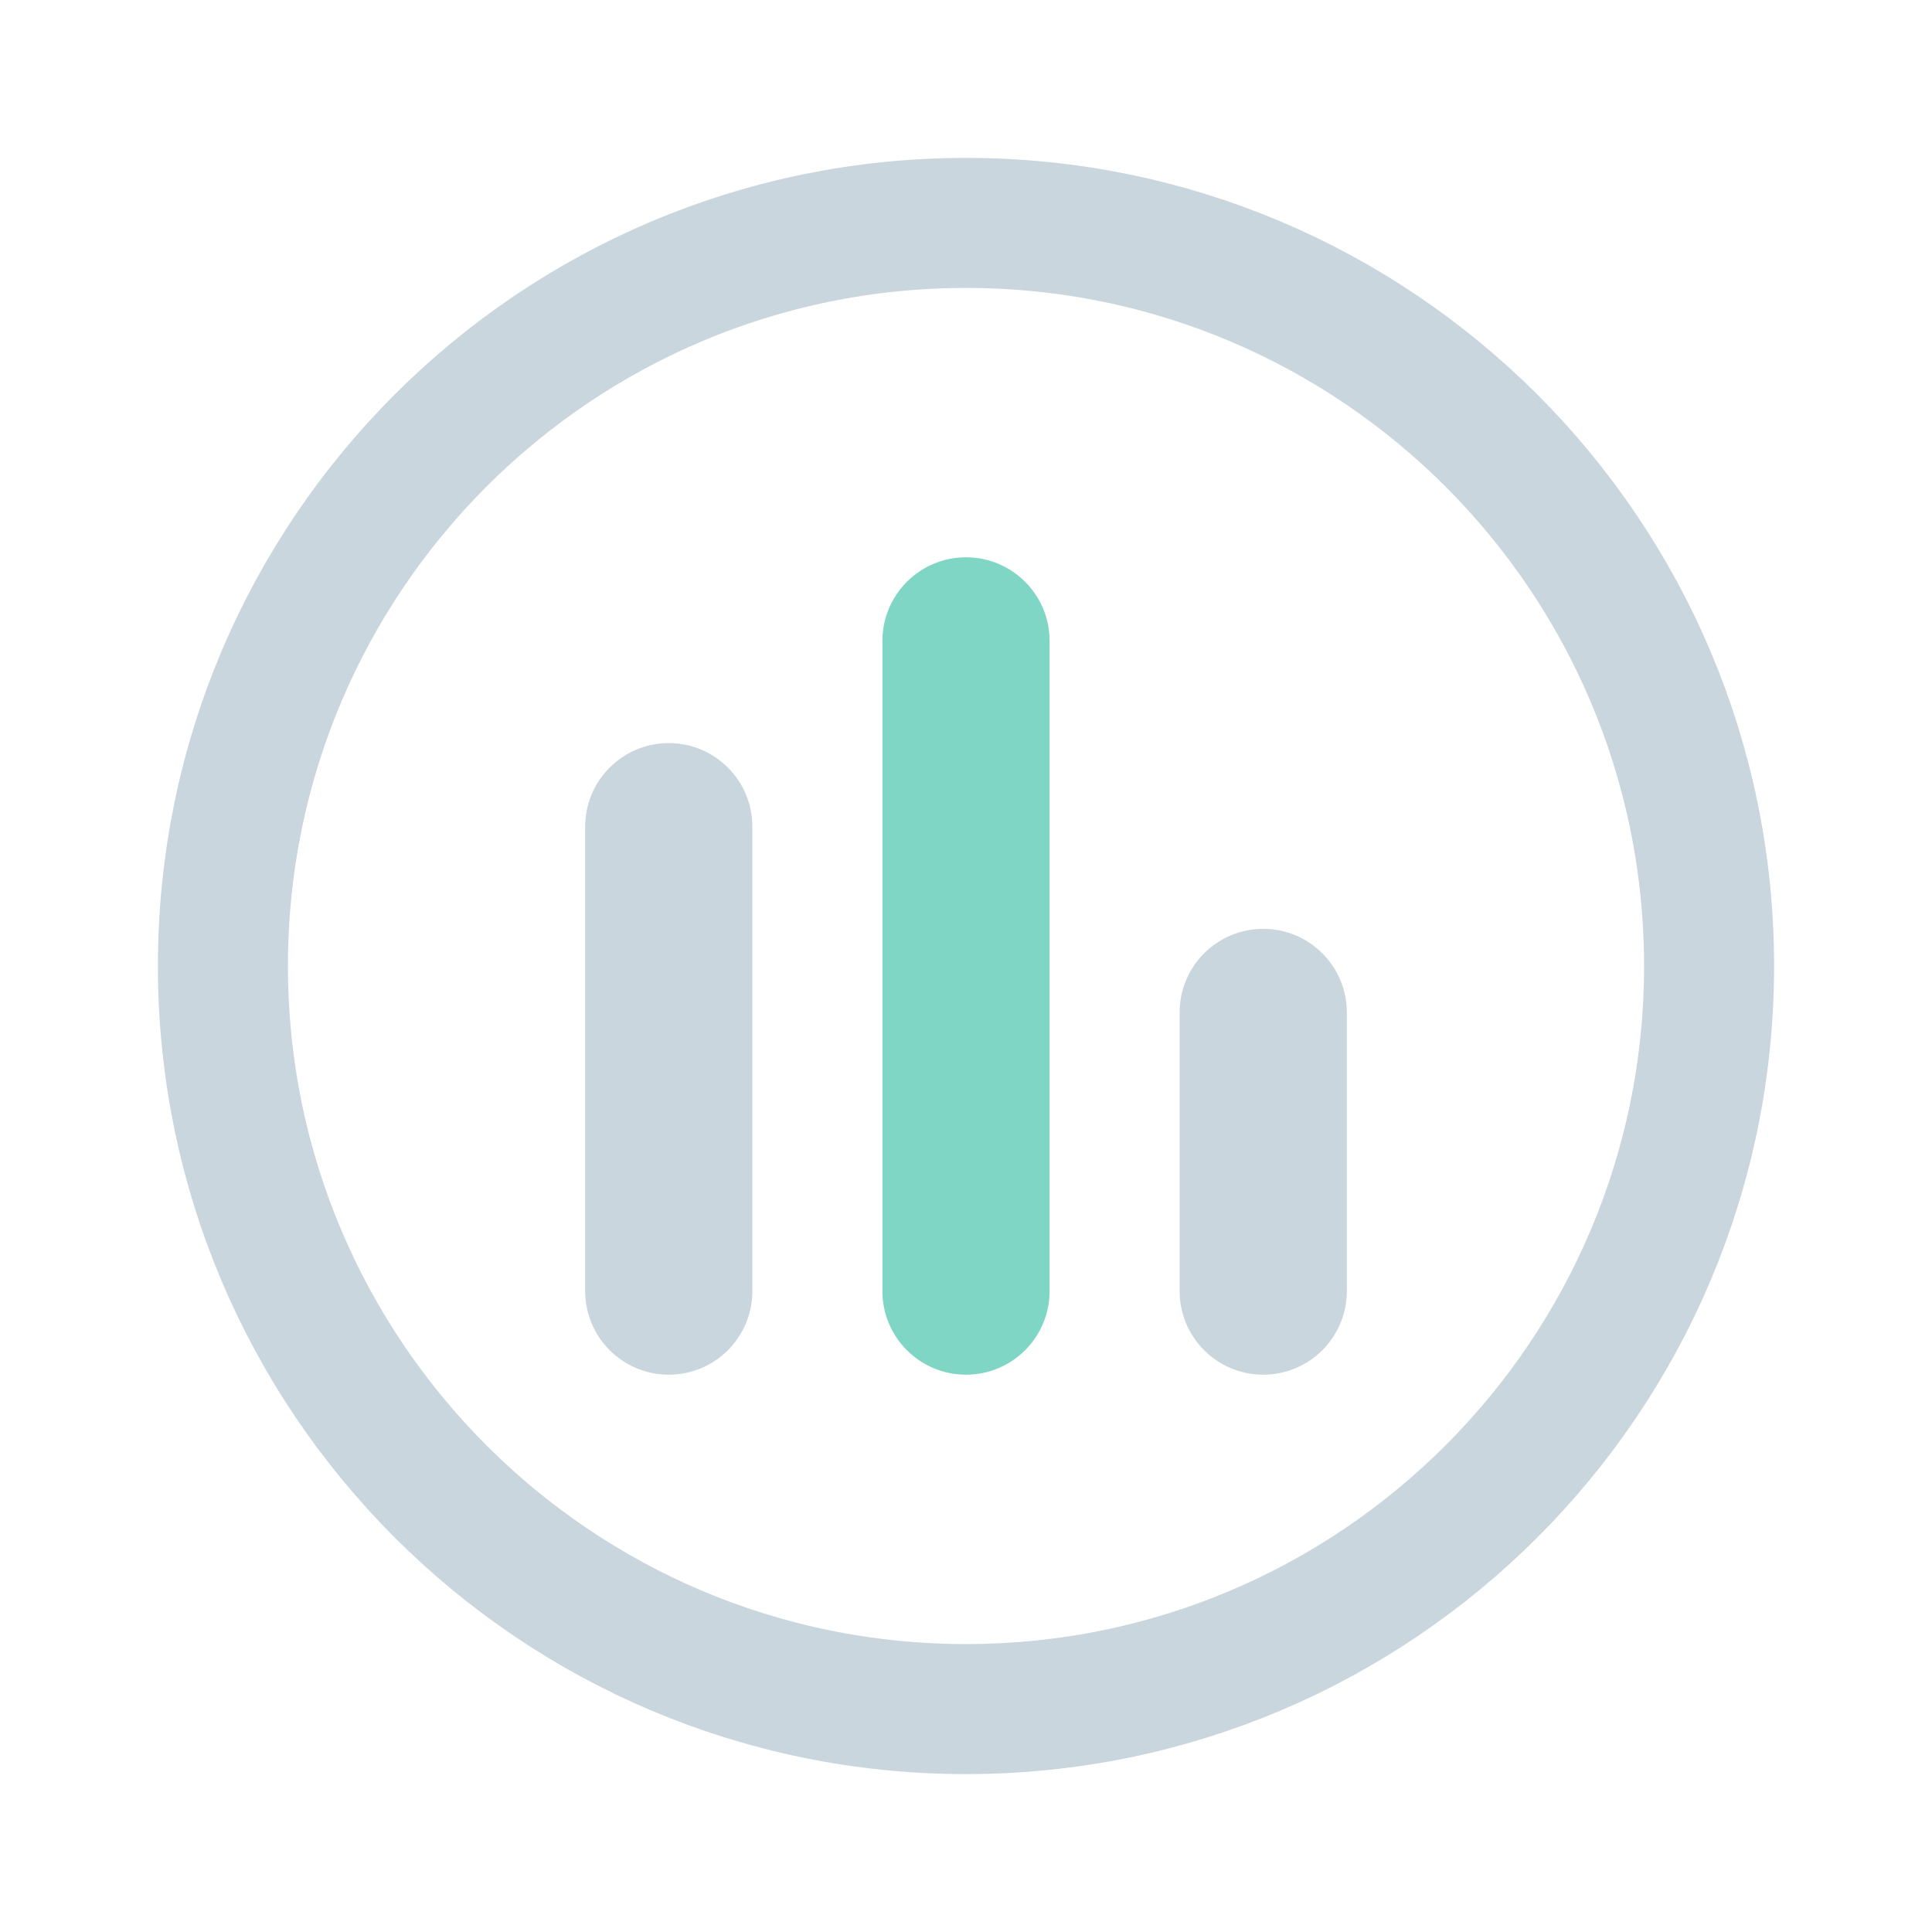
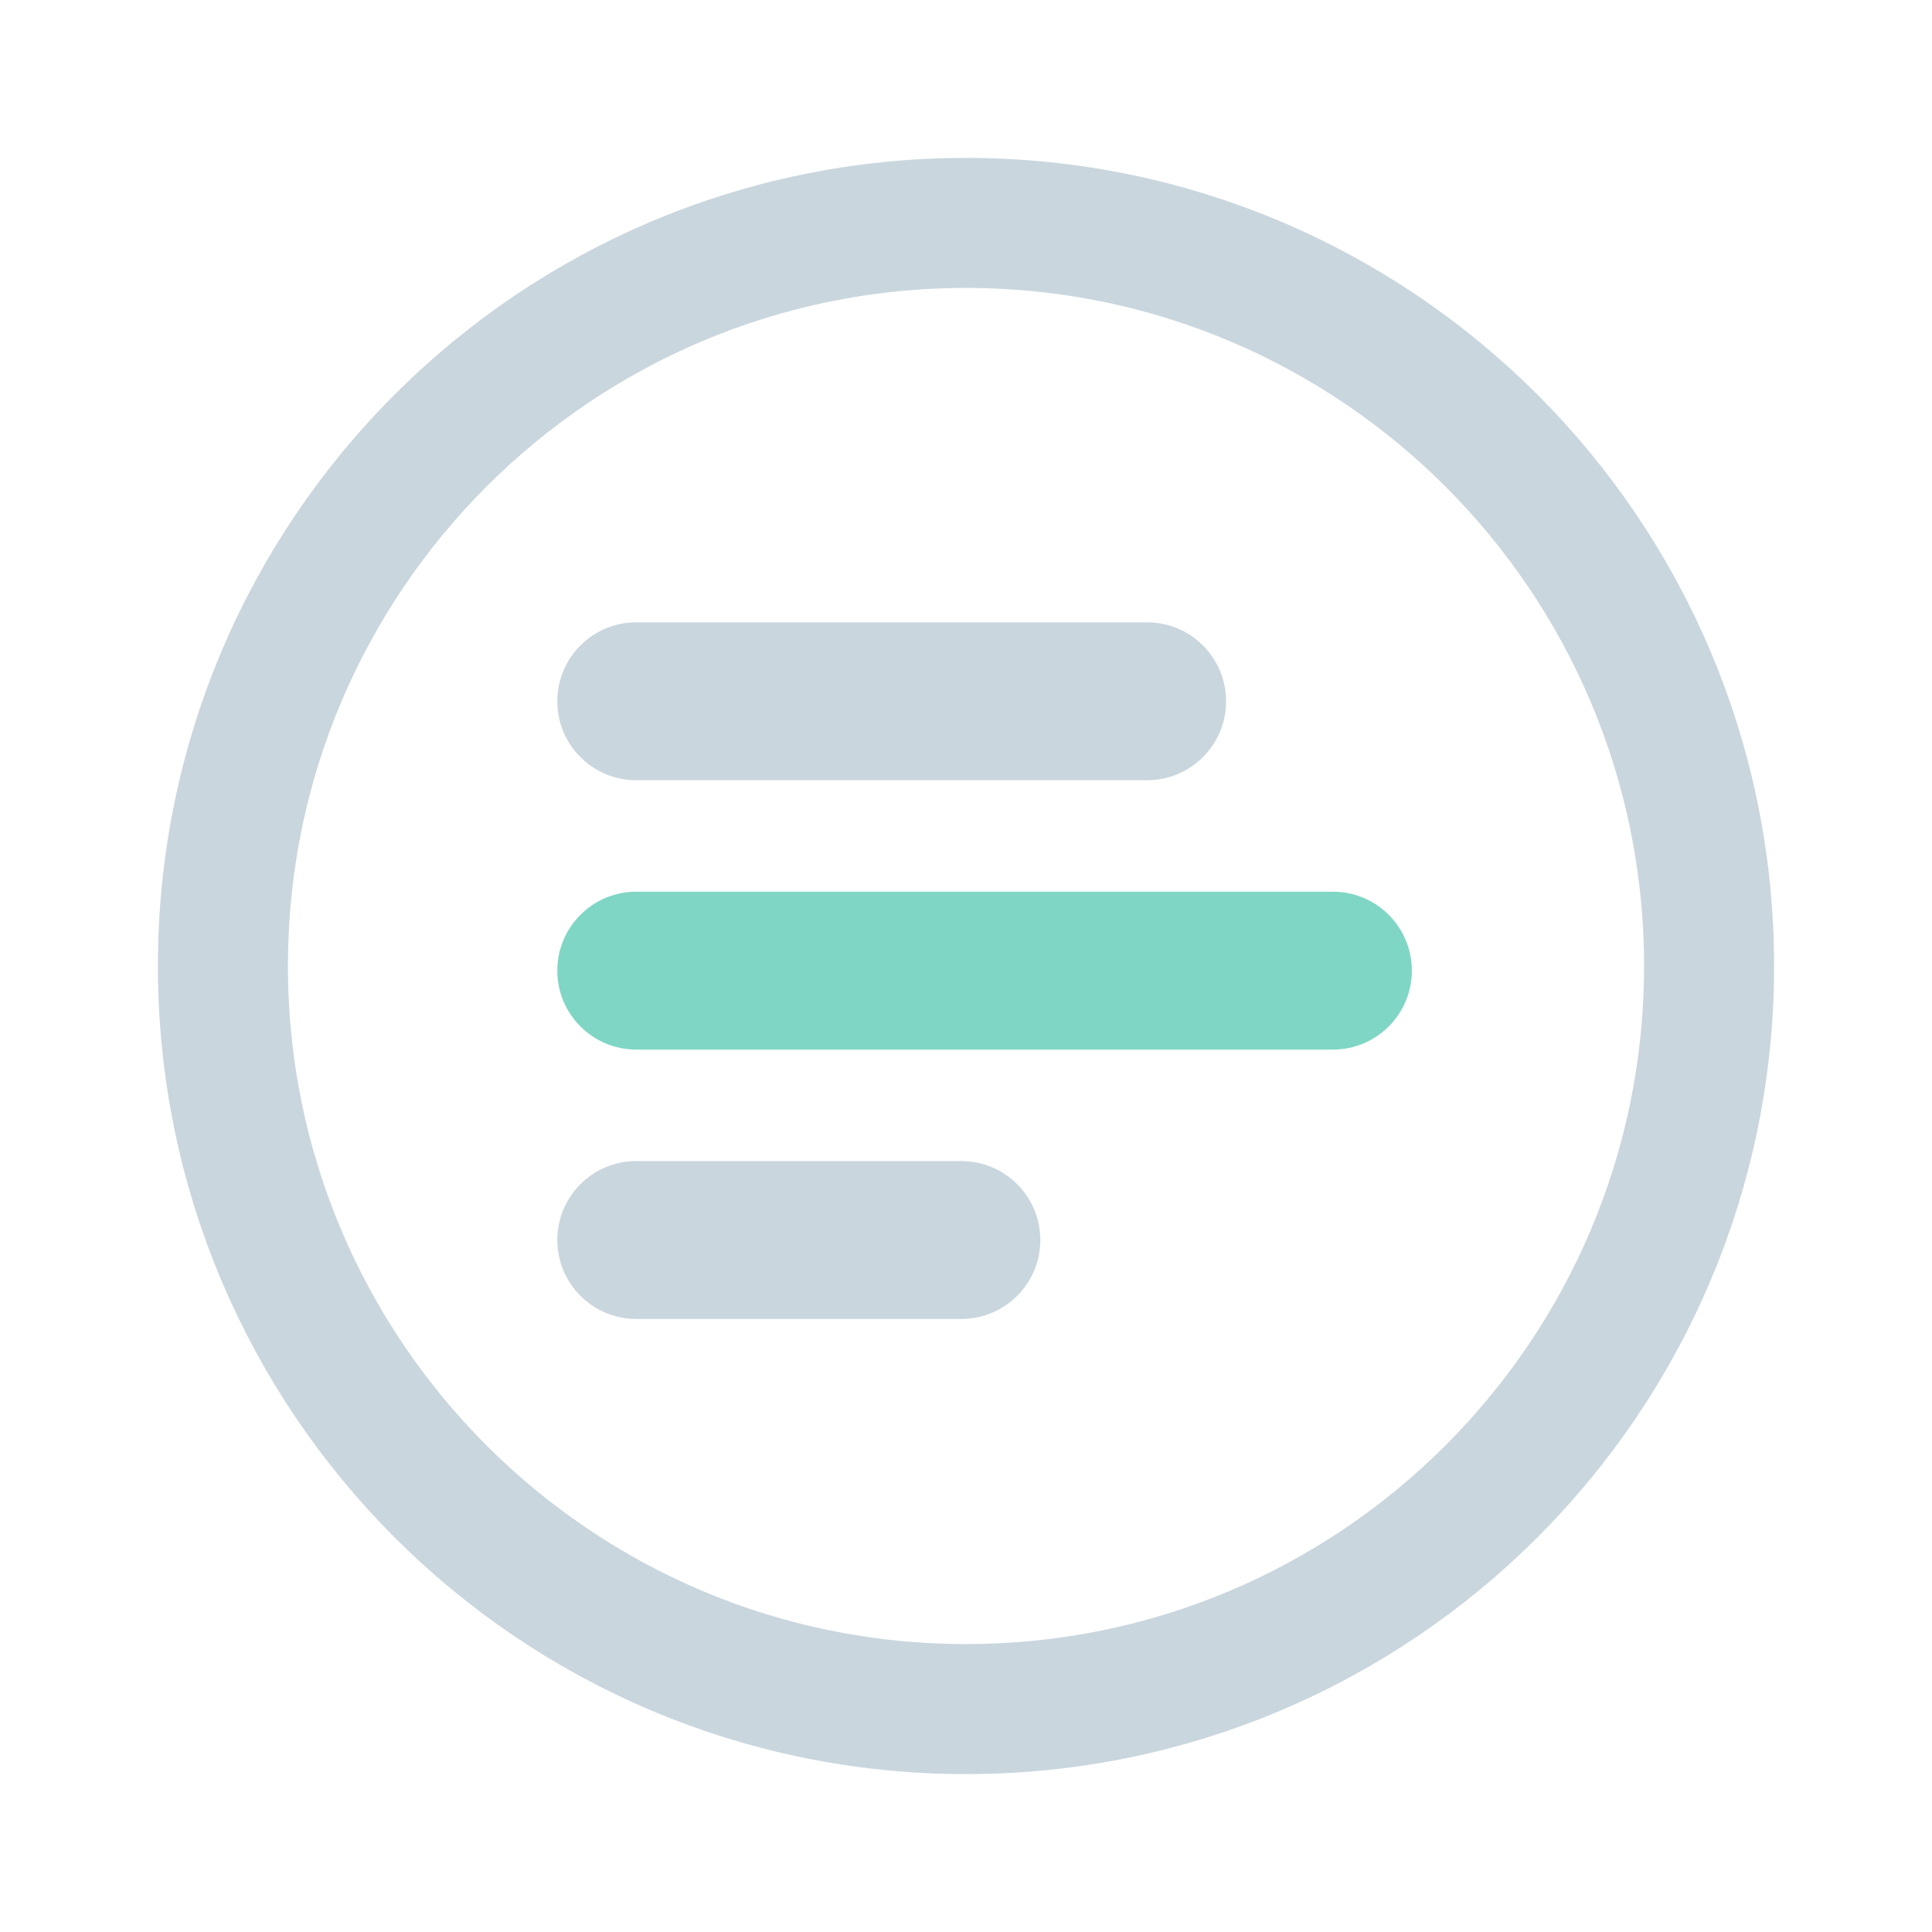
<svg xmlns="http://www.w3.org/2000/svg" viewBox="0 0 104 104" width="104" height="104" role="img" aria-label="Zoo Framework">
  <circle cx="52" cy="52" r="40" fill="none" stroke="#C9D6DE" stroke-width="7" />
  <g stroke-linecap="round">
-     <rect x="31.5" y="40" width="9" height="34" rx="4.5" fill="#C9D6DE" />
-     <rect x="47.5" y="30" width="9" height="44" rx="4.5" fill="#7FD6C4" />
-     <rect x="63.5" y="50" width="9" height="24" rx="4.5" fill="#C9D6DE" />
+     <rect x="30" y="33.5" width="36" height="8.5" rx="4.25" fill="#C9D6DE" />
+     <rect x="30" y="48" width="46" height="8.5" rx="4.25" fill="#7FD6C4" />
+     <rect x="30" y="62.5" width="26" height="8.5" rx="4.25" fill="#C9D6DE" />
  </g>
</svg>
